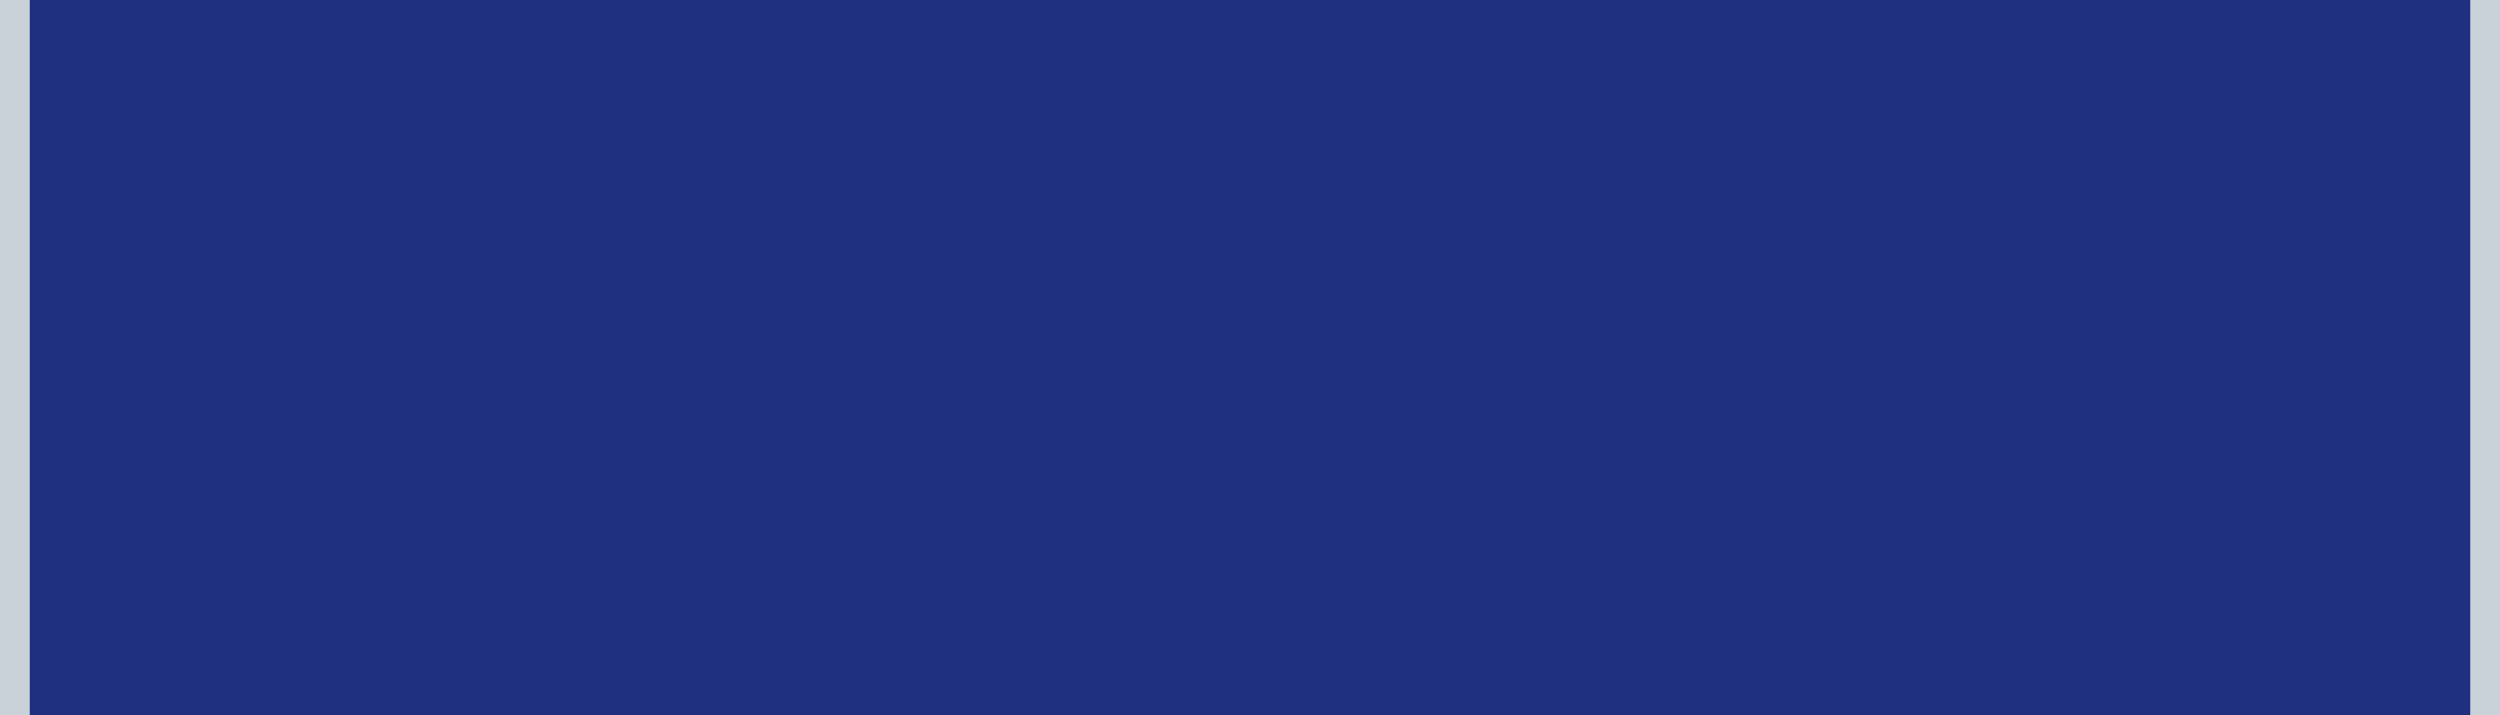
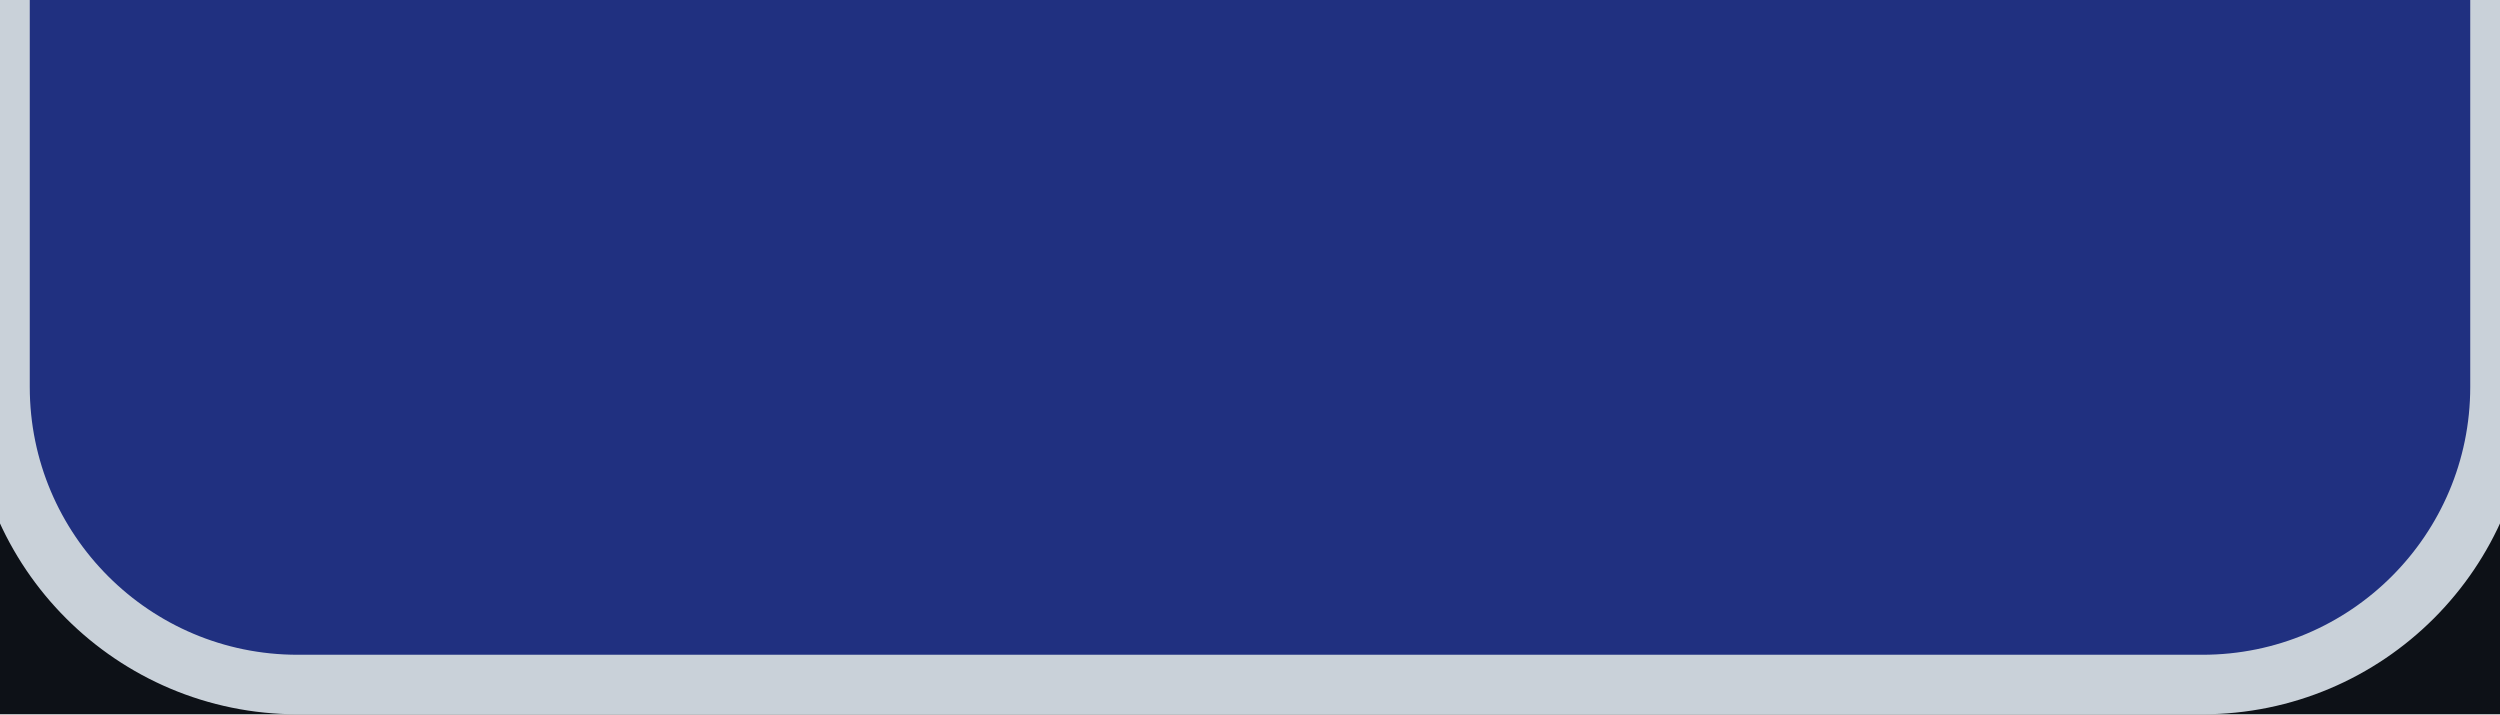
<svg xmlns="http://www.w3.org/2000/svg" version="1.1" viewBox="152 600 84 24" width="84px" height="24px">
  <rect fill="rgb(13,17,23)" fill-opacity="1" width="84" height="24" x="152" y="600" />
-   <rect fill="rgb(32,48,128)" fill-opacity="1.0" stroke="rgb(201,209,217)" stroke-opacity="1.0" stroke-width="2" width="84" height="94" x="152" y="577" rx="10" />
+   <rect fill="rgb(32,48,128)" fill-opacity="1.0" stroke="rgb(201,209,217)" stroke-opacity="1.0" stroke-width="2" width="84" height="94" x="152" y="529" rx="10" />
</svg>
